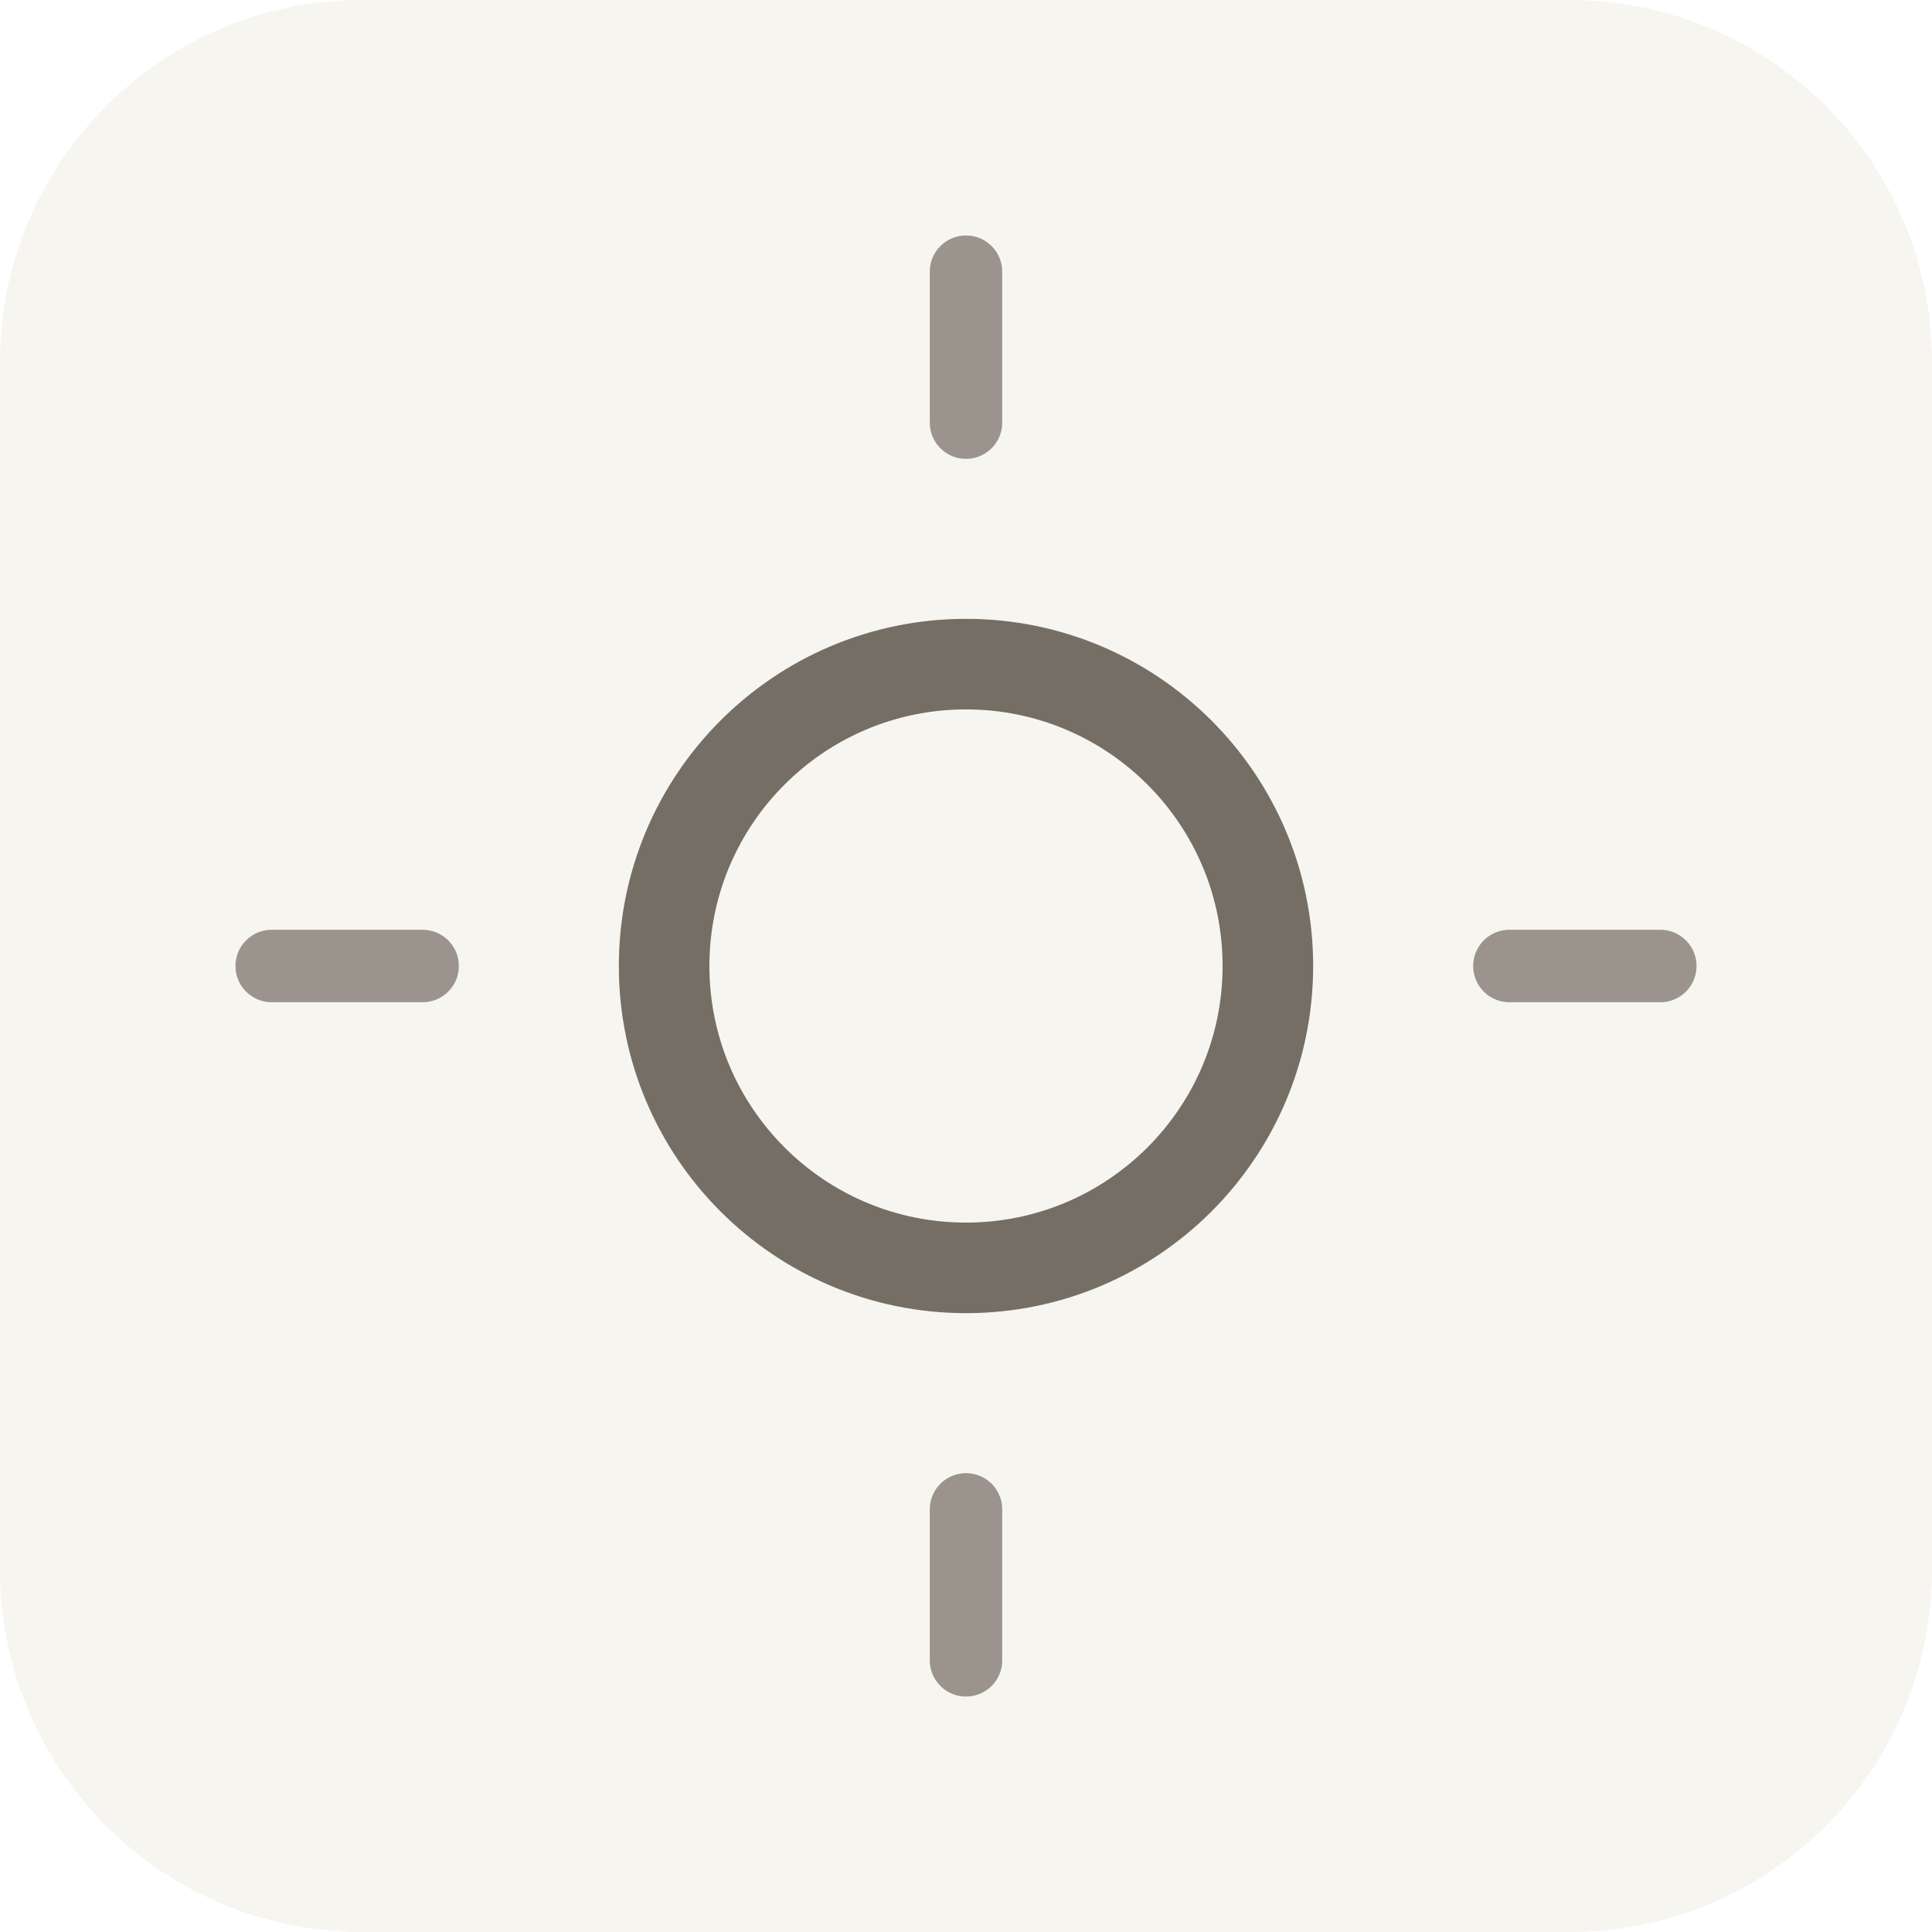
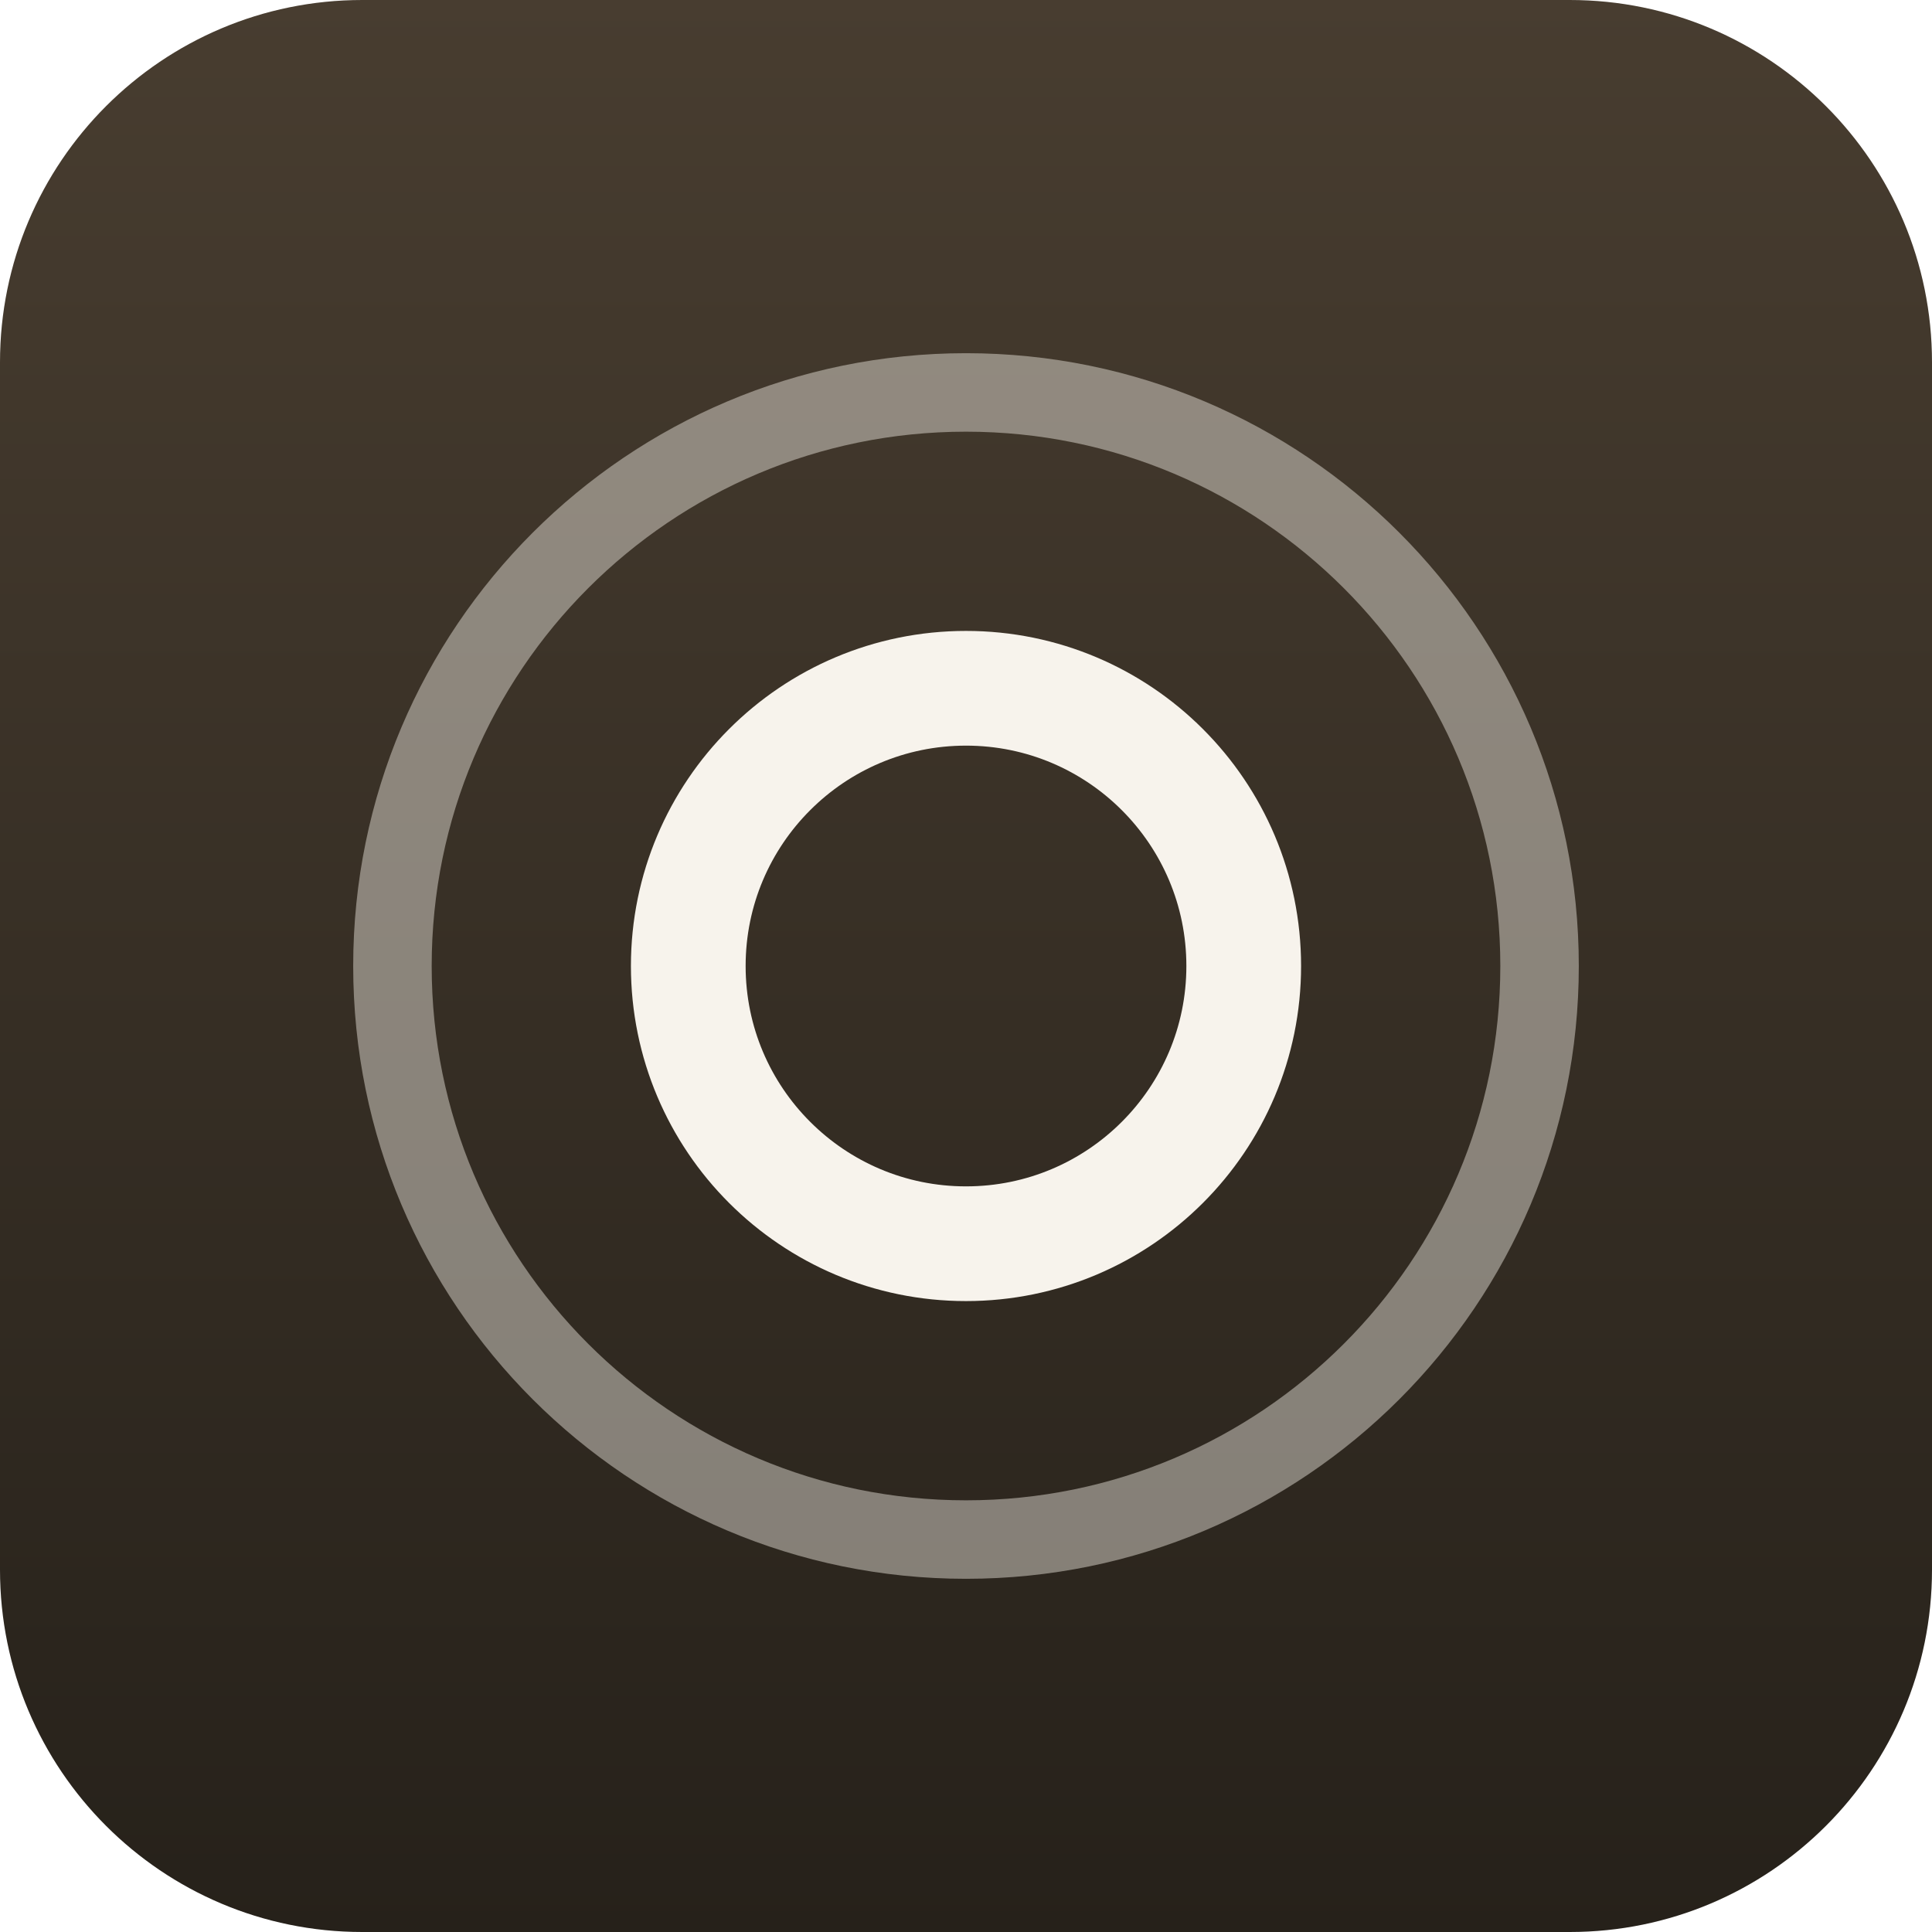
<svg xmlns="http://www.w3.org/2000/svg" width="32" height="32" viewBox="0 0 32 32">
-   <rect width="32" height="32" rx="6" fill="#f7f5f0" />
-   <circle cx="16" cy="16" r="5" fill="none" stroke="#3d3429" stroke-width="1.5" opacity="0.7" />
-   <line x1="16" y1="7" x2="16" y2="4.5" stroke="#3d3429" stroke-width="1.2" stroke-linecap="round" opacity="0.5" />
-   <line x1="16" y1="27.5" x2="16" y2="25" stroke="#3d3429" stroke-width="1.2" stroke-linecap="round" opacity="0.5" />
-   <line x1="25" y1="16" x2="27.5" y2="16" stroke="#3d3429" stroke-width="1.2" stroke-linecap="round" opacity="0.5" />
-   <line x1="4.5" y1="16" x2="7" y2="16" stroke="#3d3429" stroke-width="1.2" stroke-linecap="round" opacity="0.5" />
+   <defs>
+     <linearGradient id="warm" x1="0" y1="0" x2="0" y2="1">
+       <stop offset="0" stop-color="#483d30" />
+       <stop offset="1" stop-color="#26211a" />
+     </linearGradient>
+   </defs>
+   <rect width="32" height="32" rx="6" fill="url(#warm)" />
+   <circle cx="16" cy="16" r="9.5" fill="none" stroke="#f2ede4" stroke-width="1.3" opacity="0.45" />
+   <circle cx="16" cy="16" r="4.6" fill="none" stroke="#f7f3ec" stroke-width="1.9" />
</svg>
